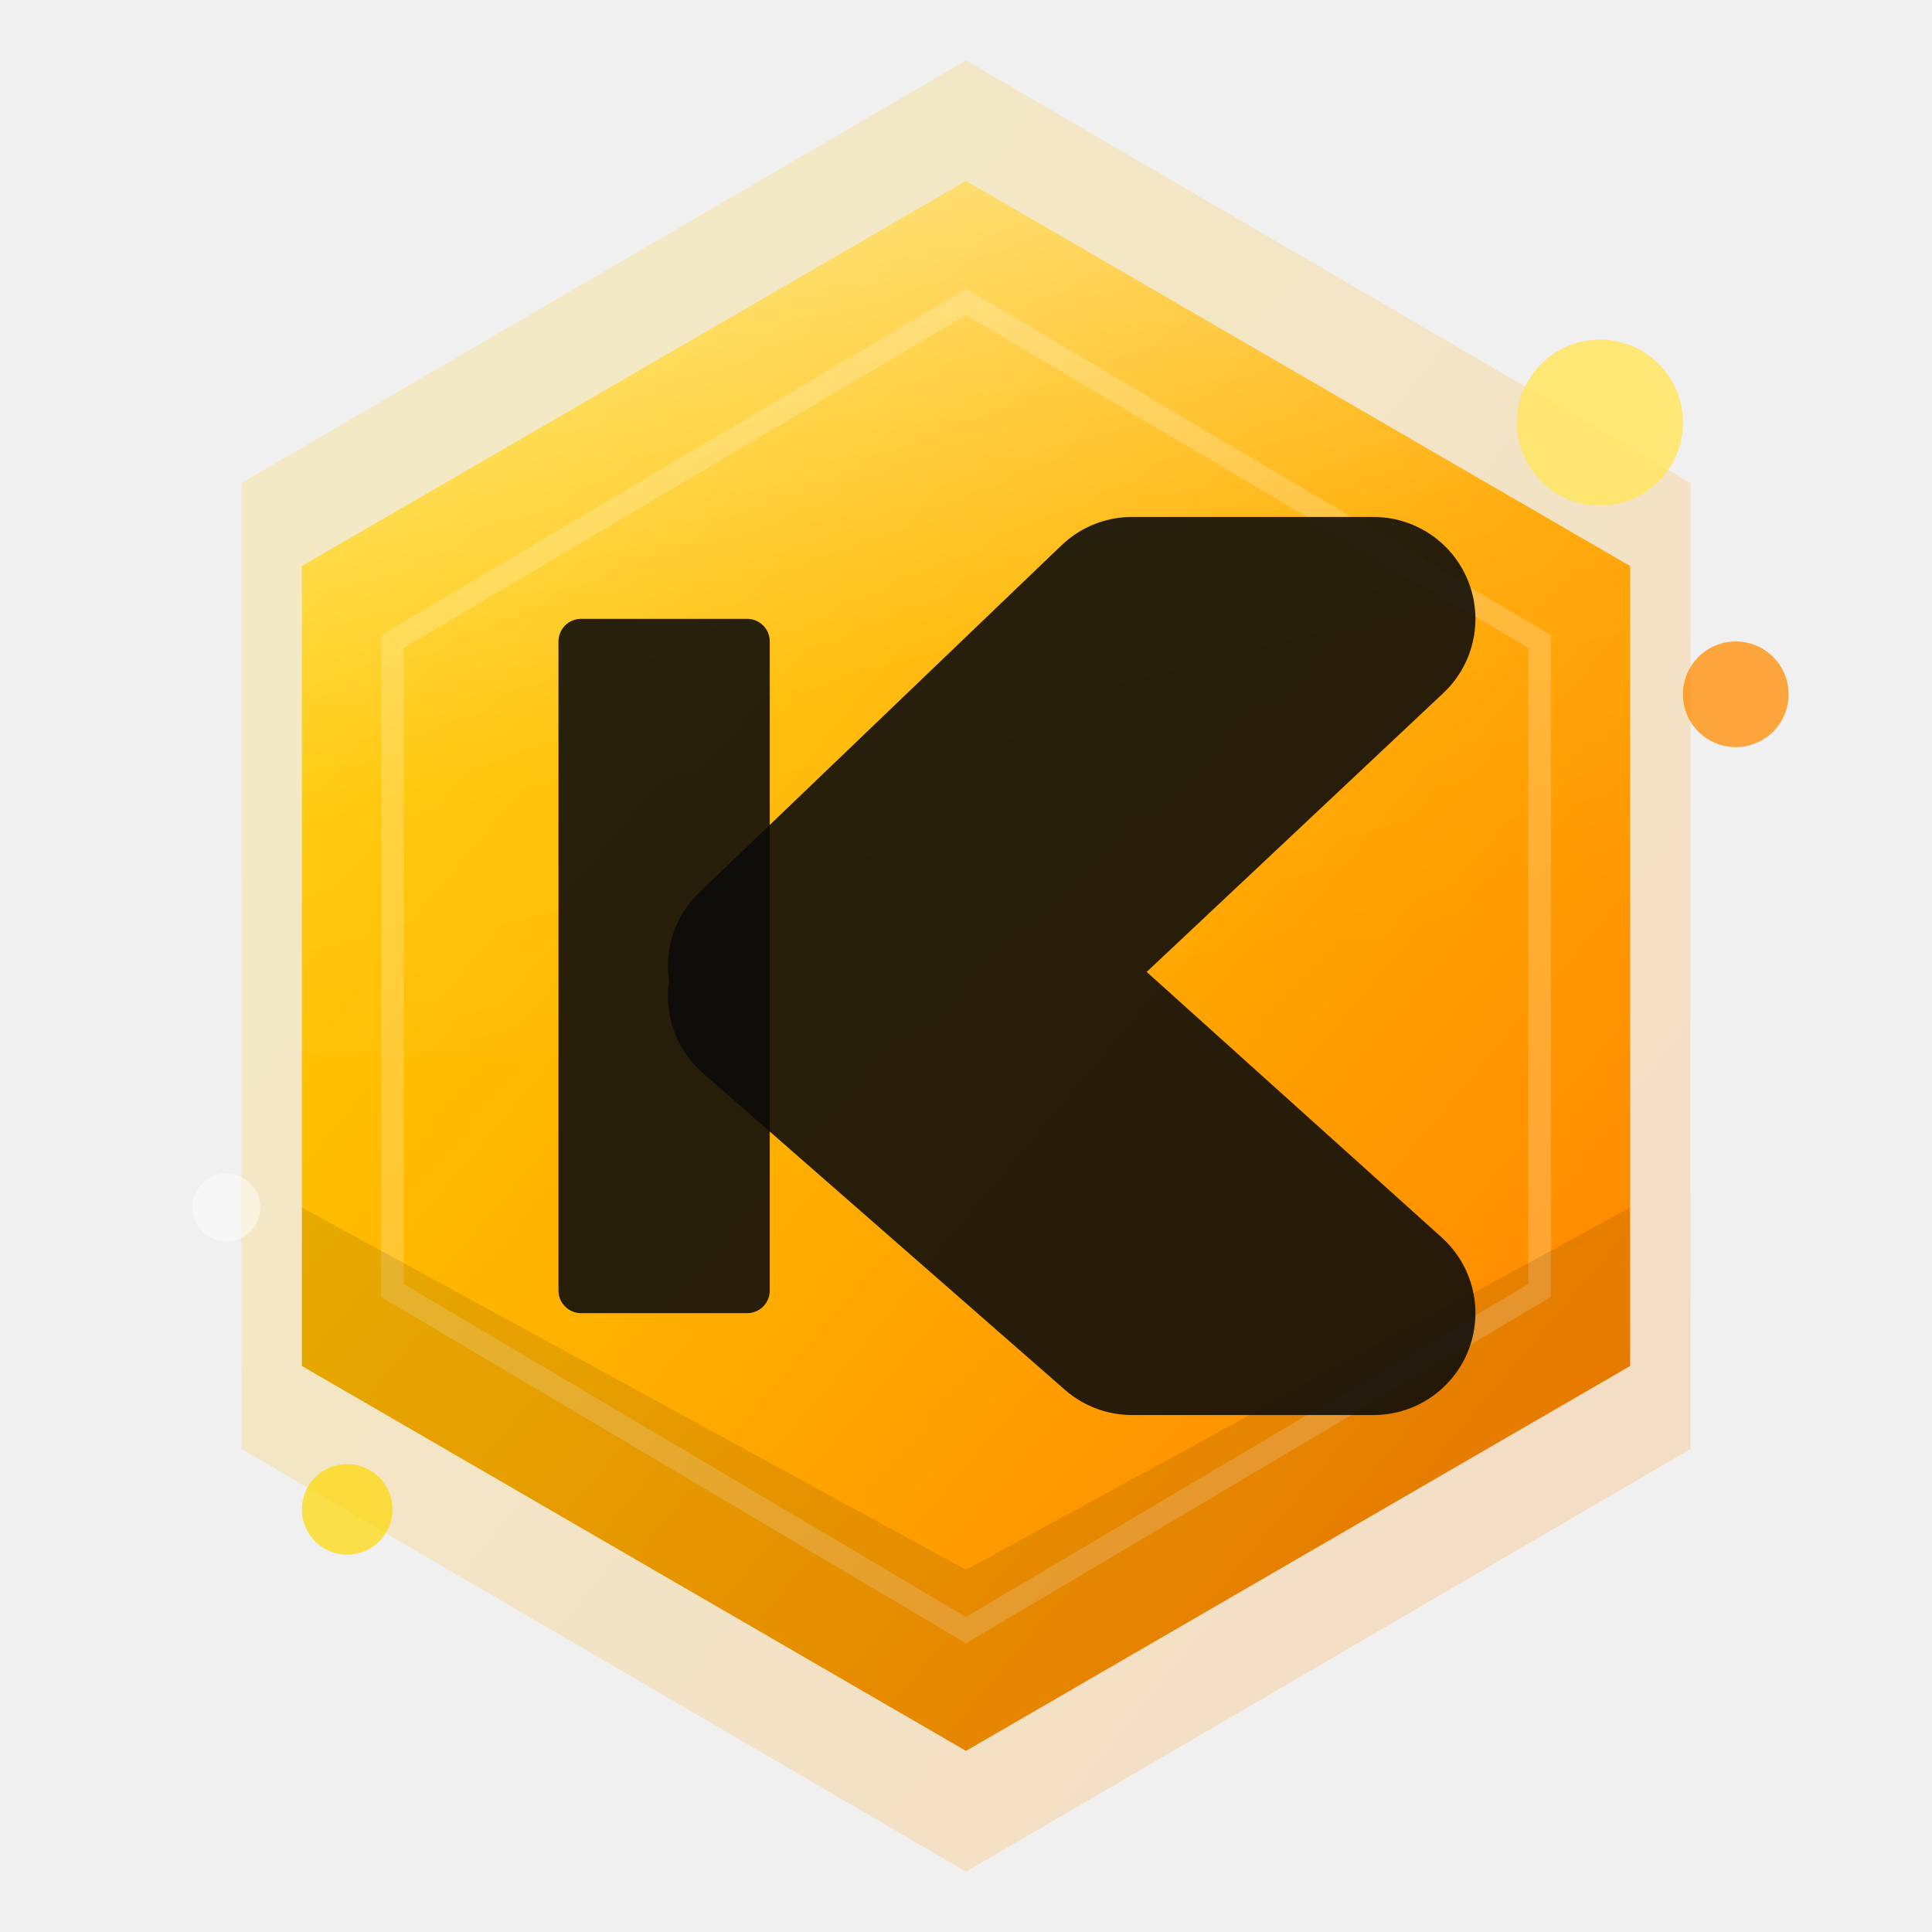
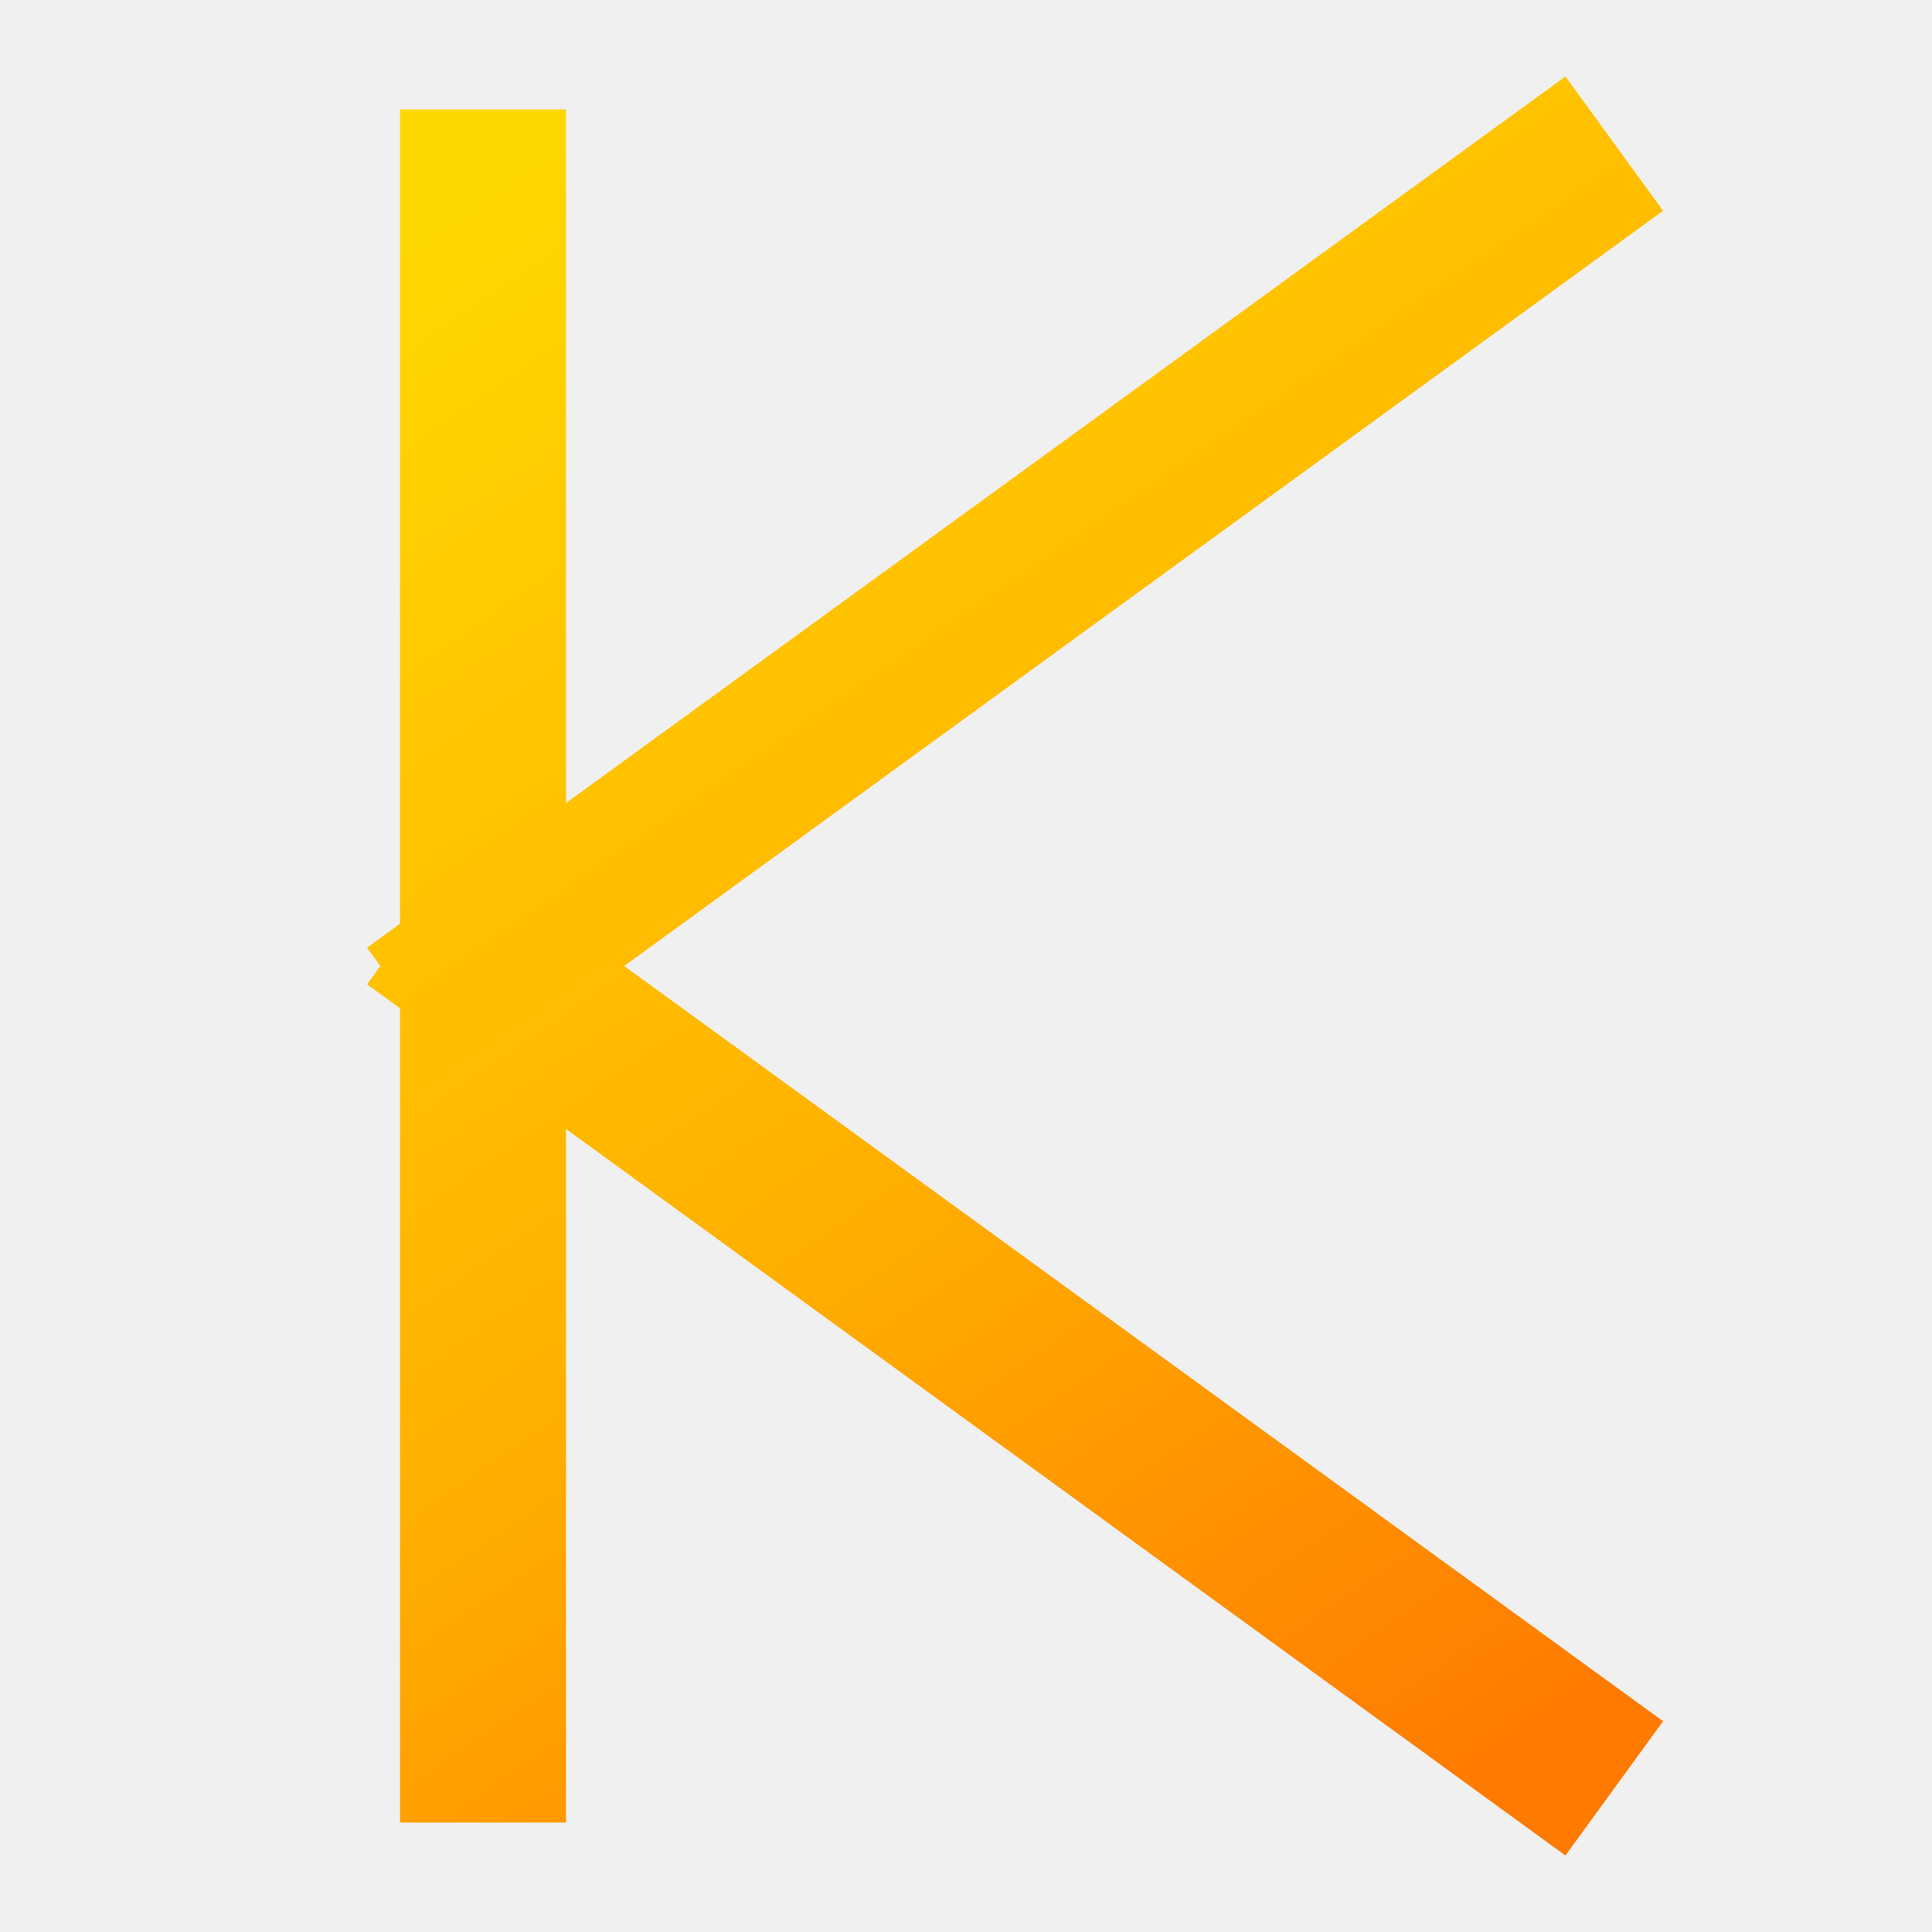
<svg xmlns="http://www.w3.org/2000/svg" width="512" height="512" viewBox="0 0 512 512" fill="none">
  <defs>
-     <linearGradient id="main" x1="0" y1="0" x2="1" y2="1">
+     <linearGradient id="g" x1="128" y1="51" x2="410" y2="461" gradientUnits="userSpaceOnUse">
      <stop offset="0%" stop-color="#FFD700" />
-       <stop offset="48%" stop-color="#FFB000" />
+       <stop offset="55%" stop-color="#FFB000" />
      <stop offset="100%" stop-color="#FF7A00" />
    </linearGradient>
-     <linearGradient id="shine" x1="0.1" y1="0" x2="0.5" y2="1">
-       <stop offset="0%" stop-color="#FFFFFF" stop-opacity="0.55" />
-       <stop offset="60%" stop-color="#FFFFFF" stop-opacity="0.06" />
-       <stop offset="100%" stop-color="#FFFFFF" stop-opacity="0" />
-     </linearGradient>
  </defs>
-   <path d="M256 16L448 128V384L256 496L64 384V128Z" fill="url(#main)" opacity="0.18" />
-   <path d="M256 48L432 150V362L256 464L80 362V150Z" fill="url(#main)" />
-   <path d="M256 80L408 170V342L256 432L104 342V170Z" fill="none" stroke="rgba(255,255,255,0.2)" stroke-width="6" />
-   <path d="M256 48L432 150V280H80V150Z" fill="url(#shine)" />
-   <path d="M80 320L256 416L432 320V362L256 464L80 362Z" fill="rgba(0,0,0,0.1)" />
-   <rect x="148" y="164" width="56" height="184" rx="6" fill="#0A0A0A" opacity="0.88" />
-   <path d="M204 256L300 164H364L264 258L364 348H300L204 264" stroke="#0A0A0A" stroke-width="54" stroke-linecap="round" stroke-linejoin="round" fill="none" opacity="0.88" />
-   <circle cx="424" cy="112" r="22" fill="#FFE566" opacity="0.9" />
-   <circle cx="460" cy="184" r="14" fill="#FF8C00" opacity="0.75" />
-   <circle cx="92" cy="400" r="12" fill="#FFD700" opacity="0.7" />
-   <circle cx="60" cy="320" r="9" fill="#FFFFFF" opacity="0.45" />
+   <line x1="128" y1="51" x2="128" y2="461" stroke="url(#g)" stroke-width="44" stroke-linecap="square" />
+   <line x1="128" y1="256" x2="410" y2="51" stroke="url(#g)" stroke-width="44" stroke-linecap="square" />
+   <line x1="128" y1="256" x2="410" y2="461" stroke="url(#g)" stroke-width="44" stroke-linecap="square" />
</svg>
